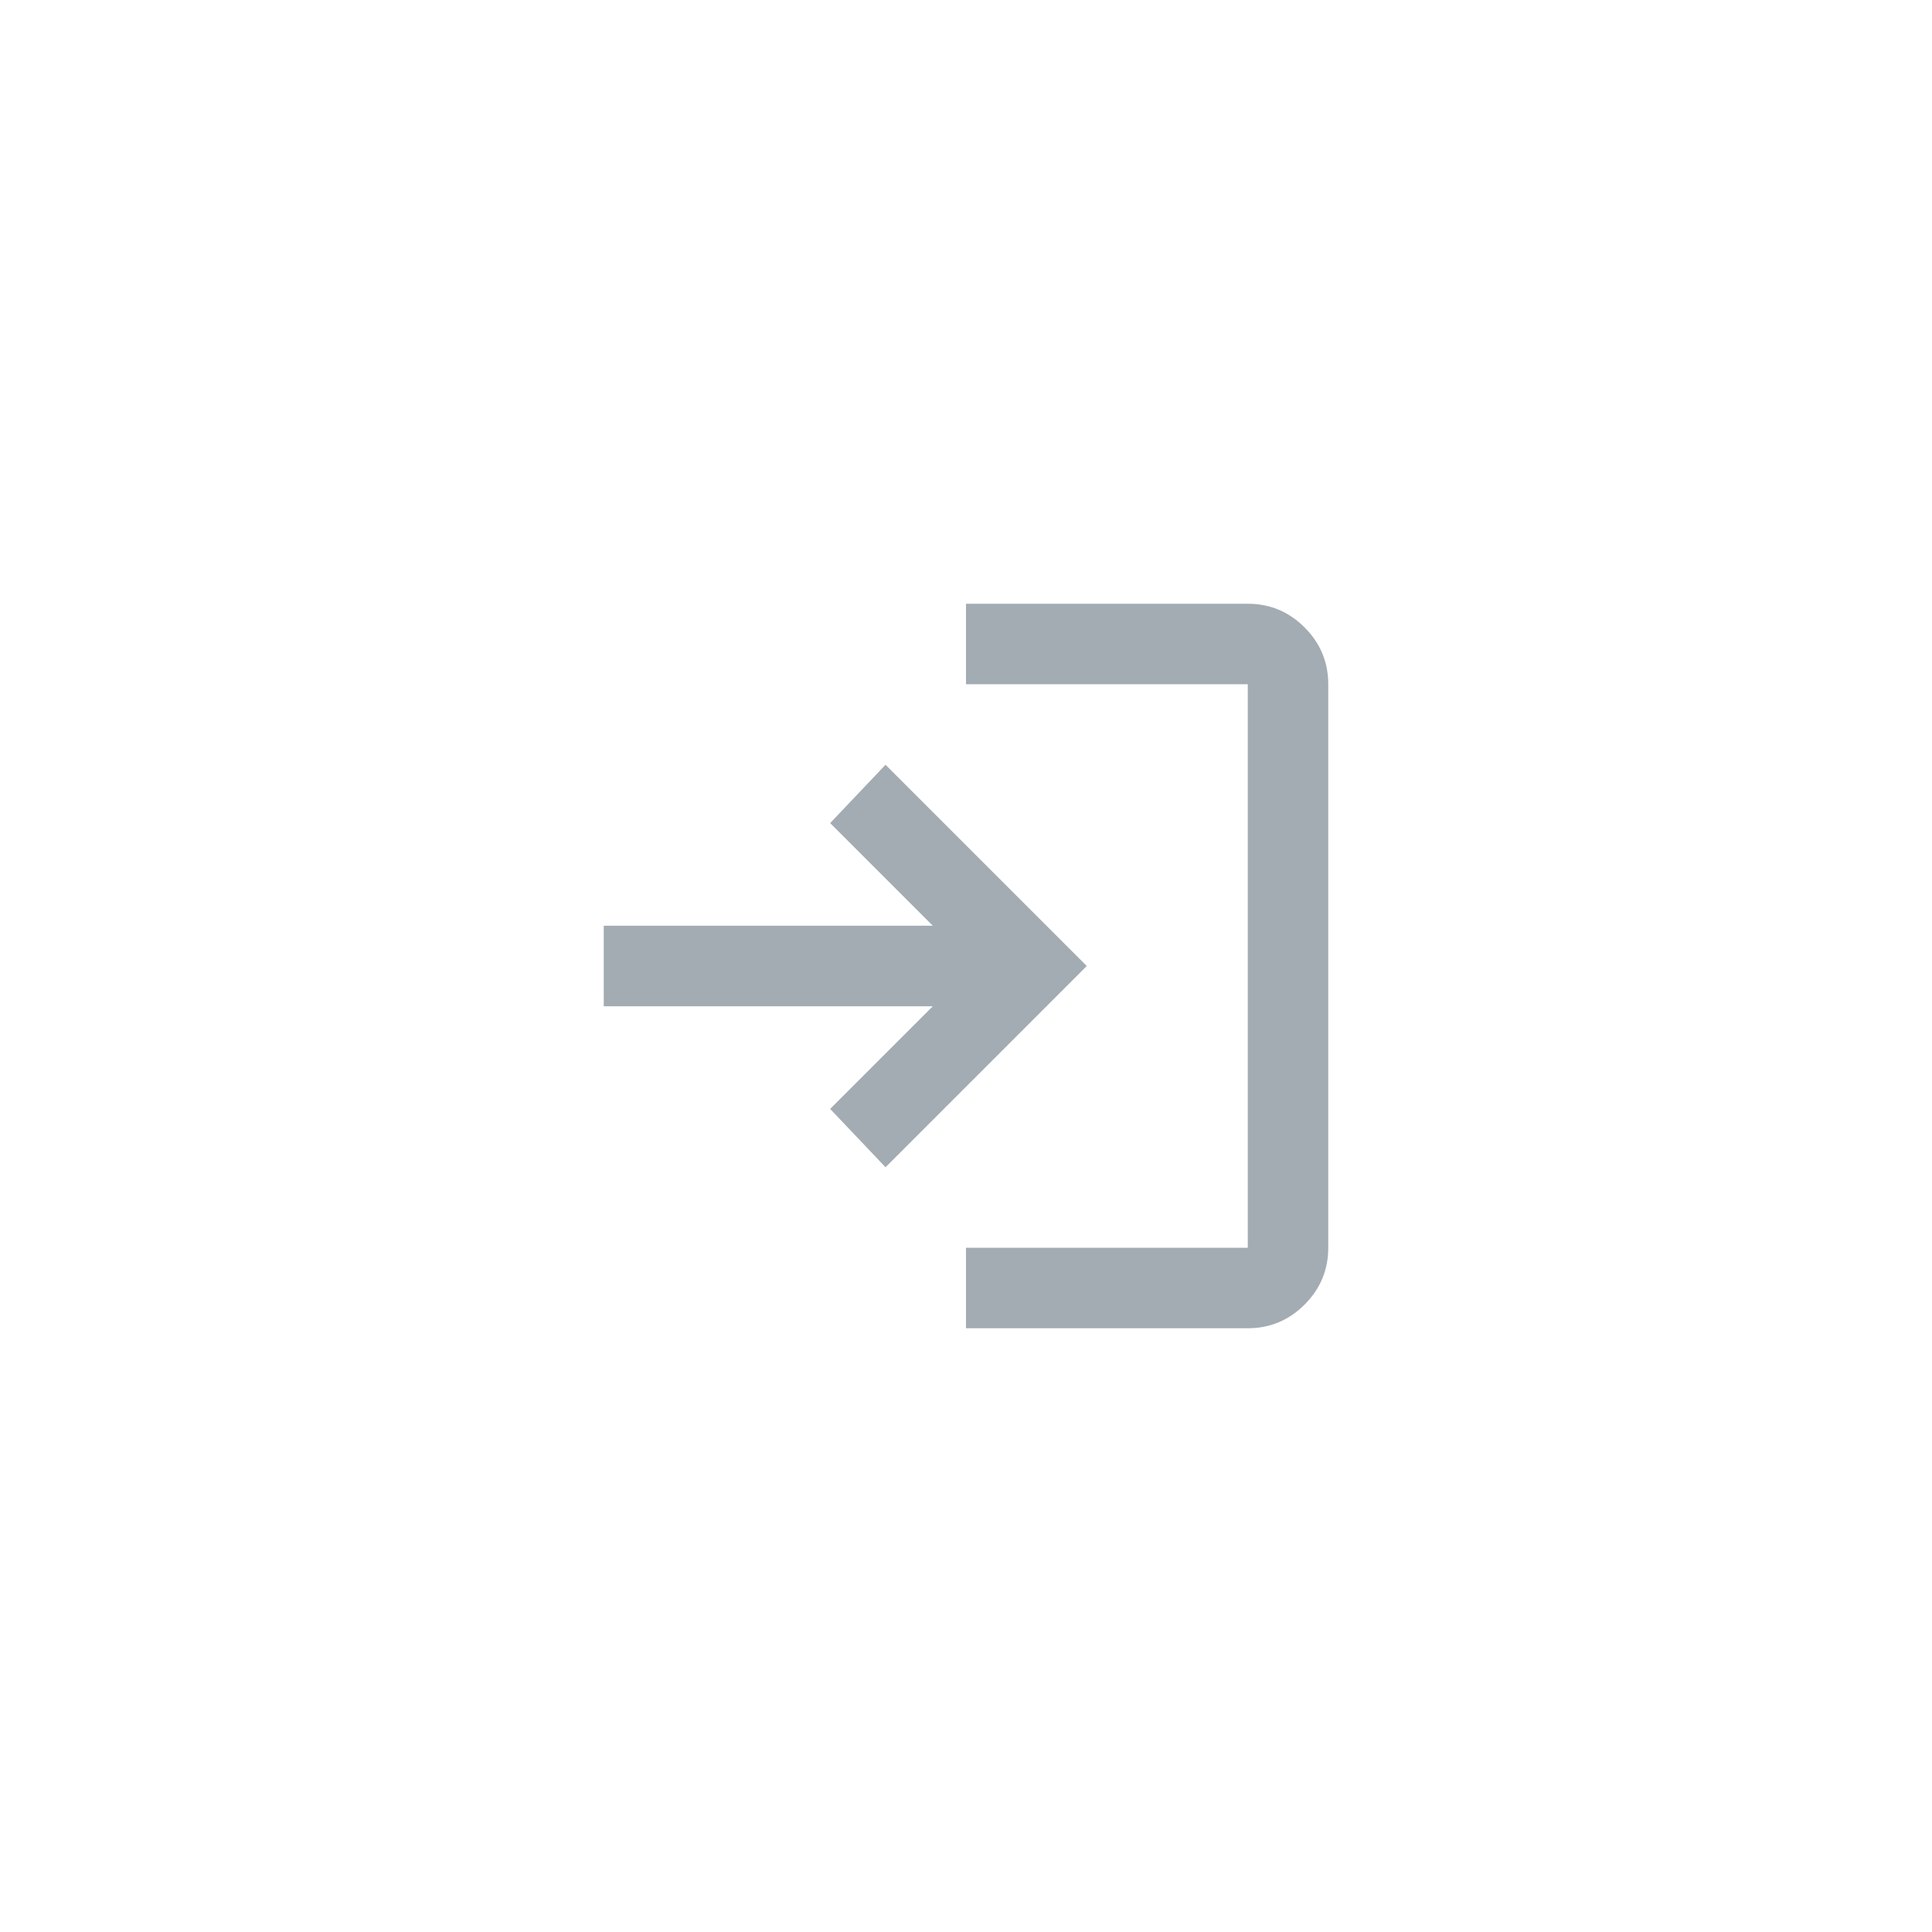
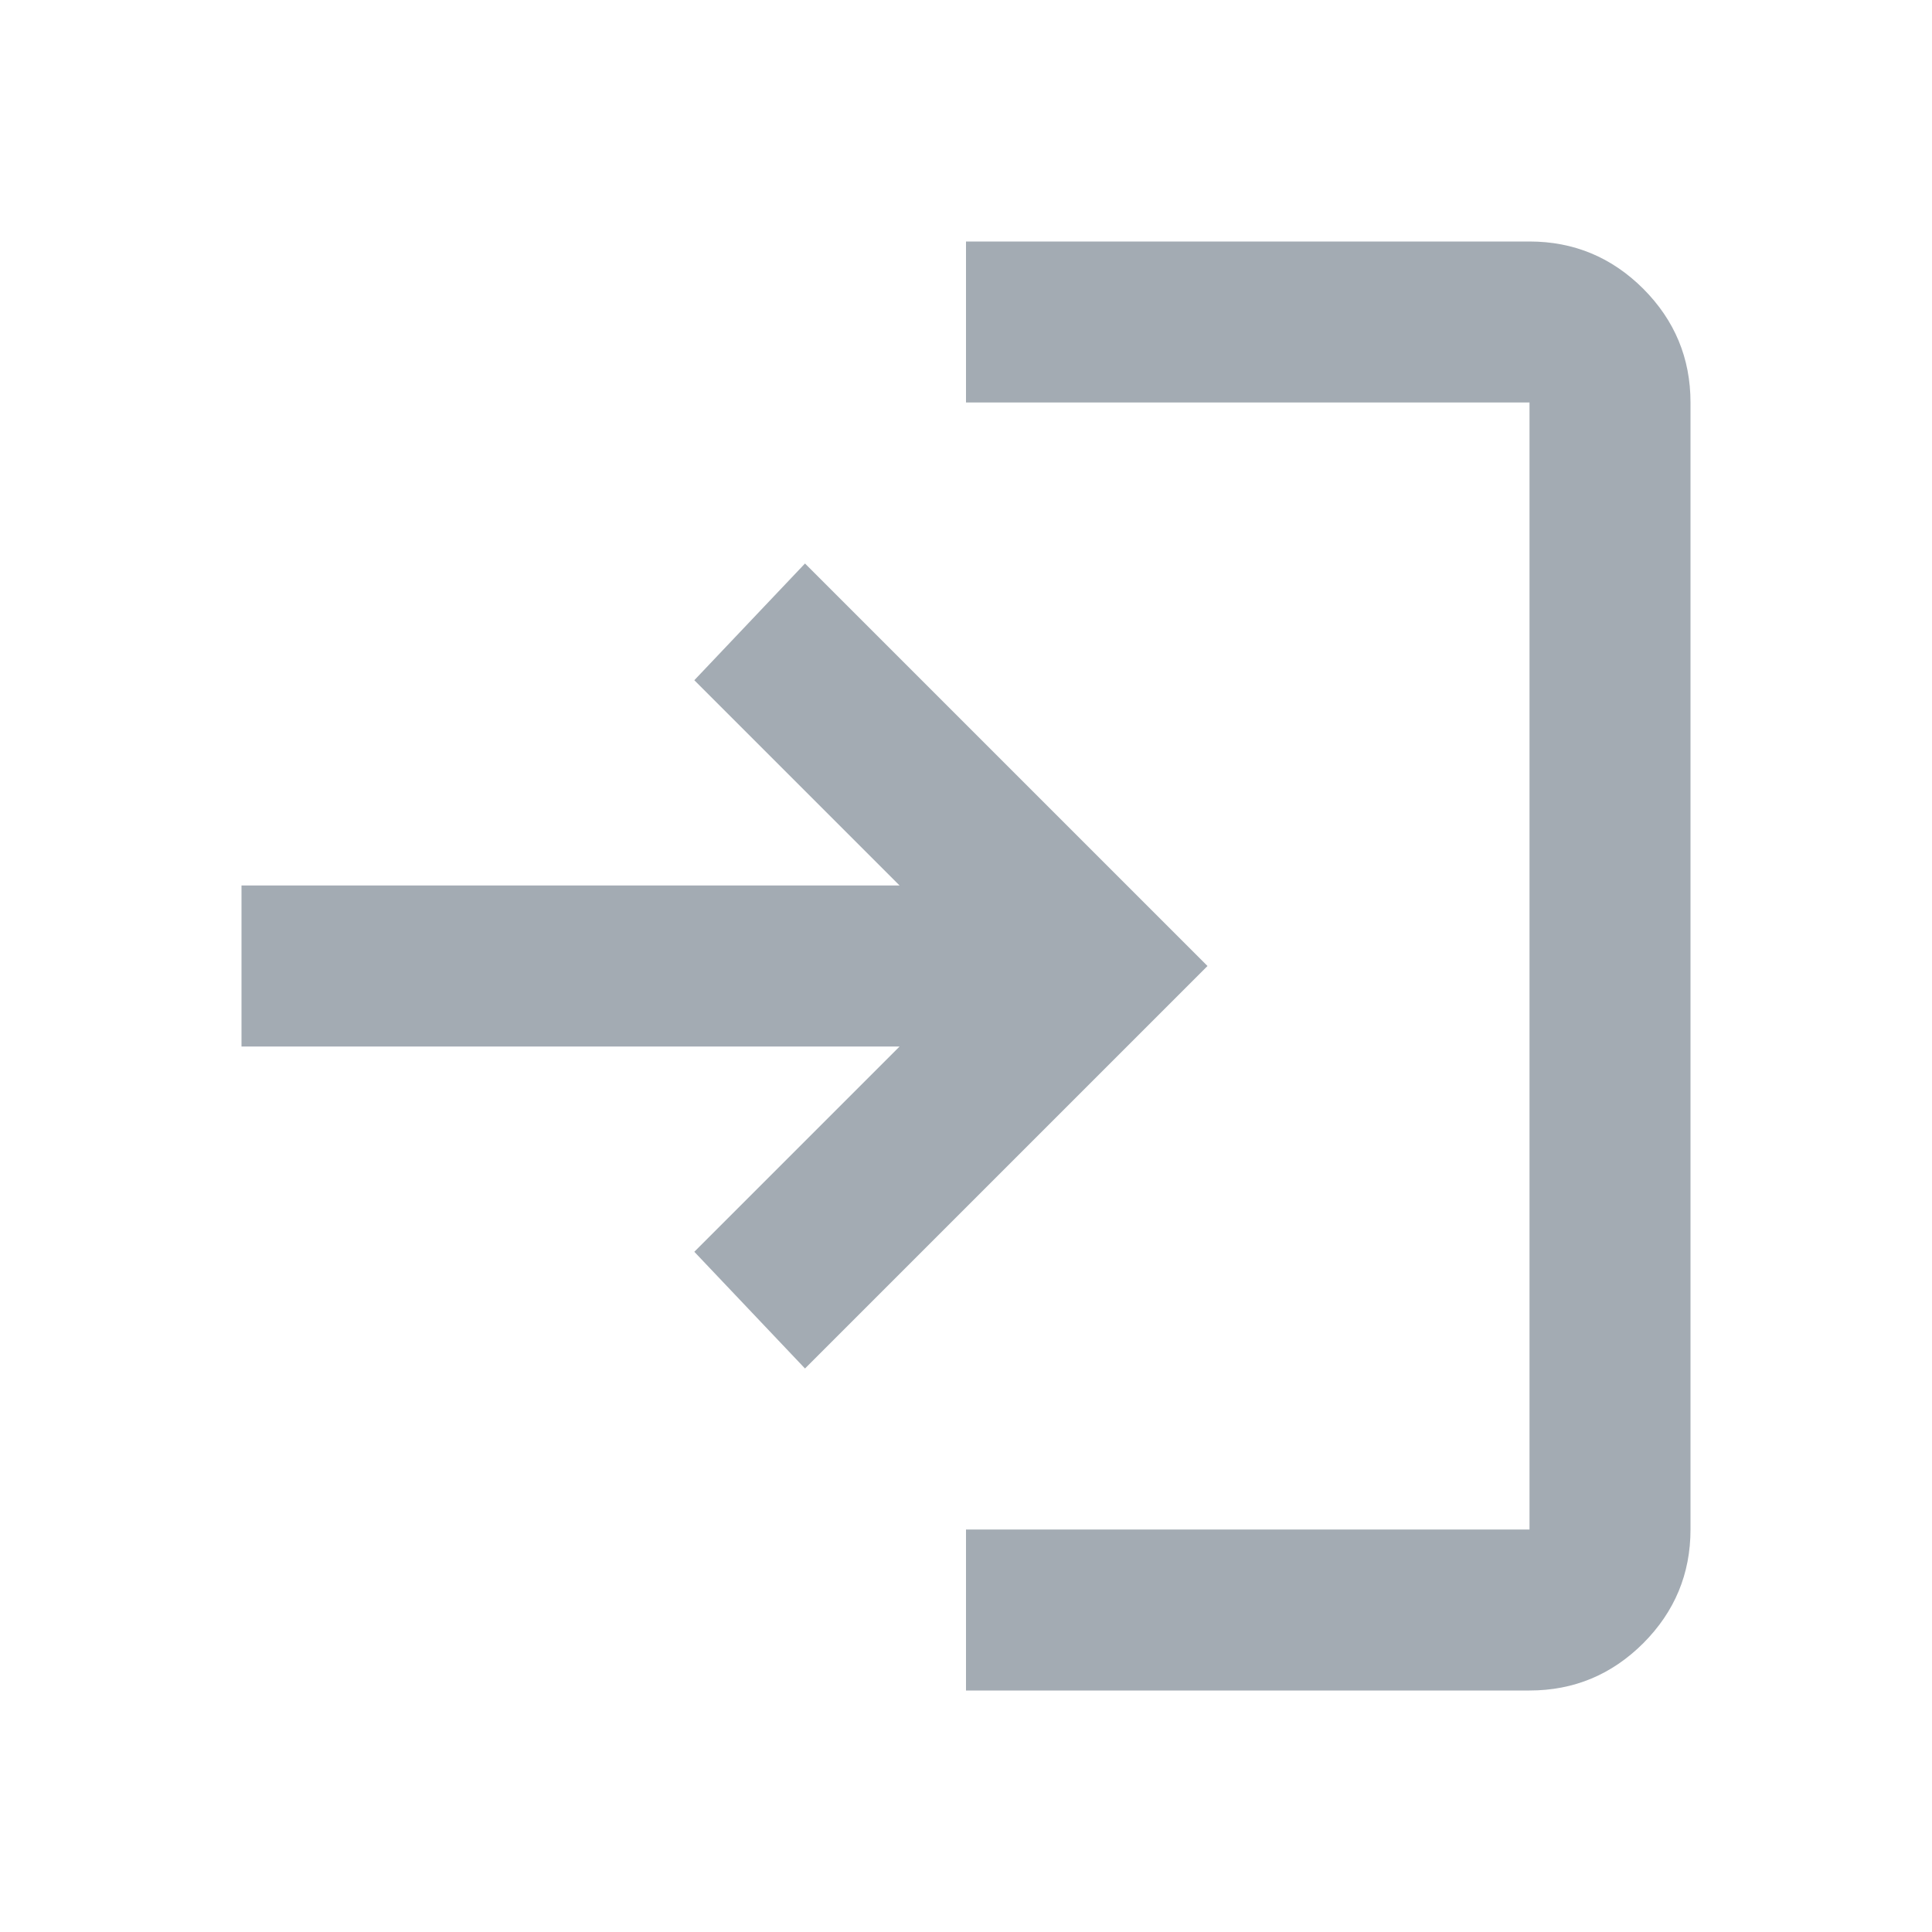
- <svg xmlns="http://www.w3.org/2000/svg" width="32" height="32" viewBox="0 0 32 32" fill="none">
-   <mask id="mask0_920_5290" style="mask-type:alpha" maskUnits="userSpaceOnUse" x="8" y="8" width="16" height="16">
-     <rect x="8" y="8" width="16" height="16" fill="#D9D9D9" />
+ <svg xmlns="http://www.w3.org/2000/svg" width="24" height="24" viewBox="0 0 24 24" fill="none">
+   <mask id="mask0_1398_18413" style="mask-type:alpha" maskUnits="userSpaceOnUse" x="0" y="0" width="24" height="24">
+     <rect width="24" height="24" fill="#D9D9D9" />
  </mask>
-   <g mask="url(#mask0_920_5290)">
-     <path d="M16 22V20.667H20.667V11.333H16V10H20.667C21.033 10 21.347 10.131 21.608 10.392C21.869 10.653 22 10.967 22 11.333V20.667C22 21.033 21.869 21.347 21.608 21.608C21.347 21.869 21.033 22 20.667 22H16ZM14.667 19.333L13.75 18.367L15.45 16.667H10V15.333H15.45L13.75 13.633L14.667 12.667L18 16L14.667 19.333Z" fill="#A3ABB3" />
+   <g mask="url(#mask0_1398_18413)">
+     <path d="M12 21V19H19V5H12V3H19C19.55 3 20.021 3.196 20.413 3.587C20.804 3.979 21 4.45 21 5V19C21 19.55 20.804 20.021 20.413 20.413C20.021 20.804 19.55 21 19 21H12ZM10 17L8.625 15.55L11.175 13H3V11H11.175L8.625 8.45L10 7L15 12L10 17Z" fill="#A3ABB3" />
  </g>
</svg>
